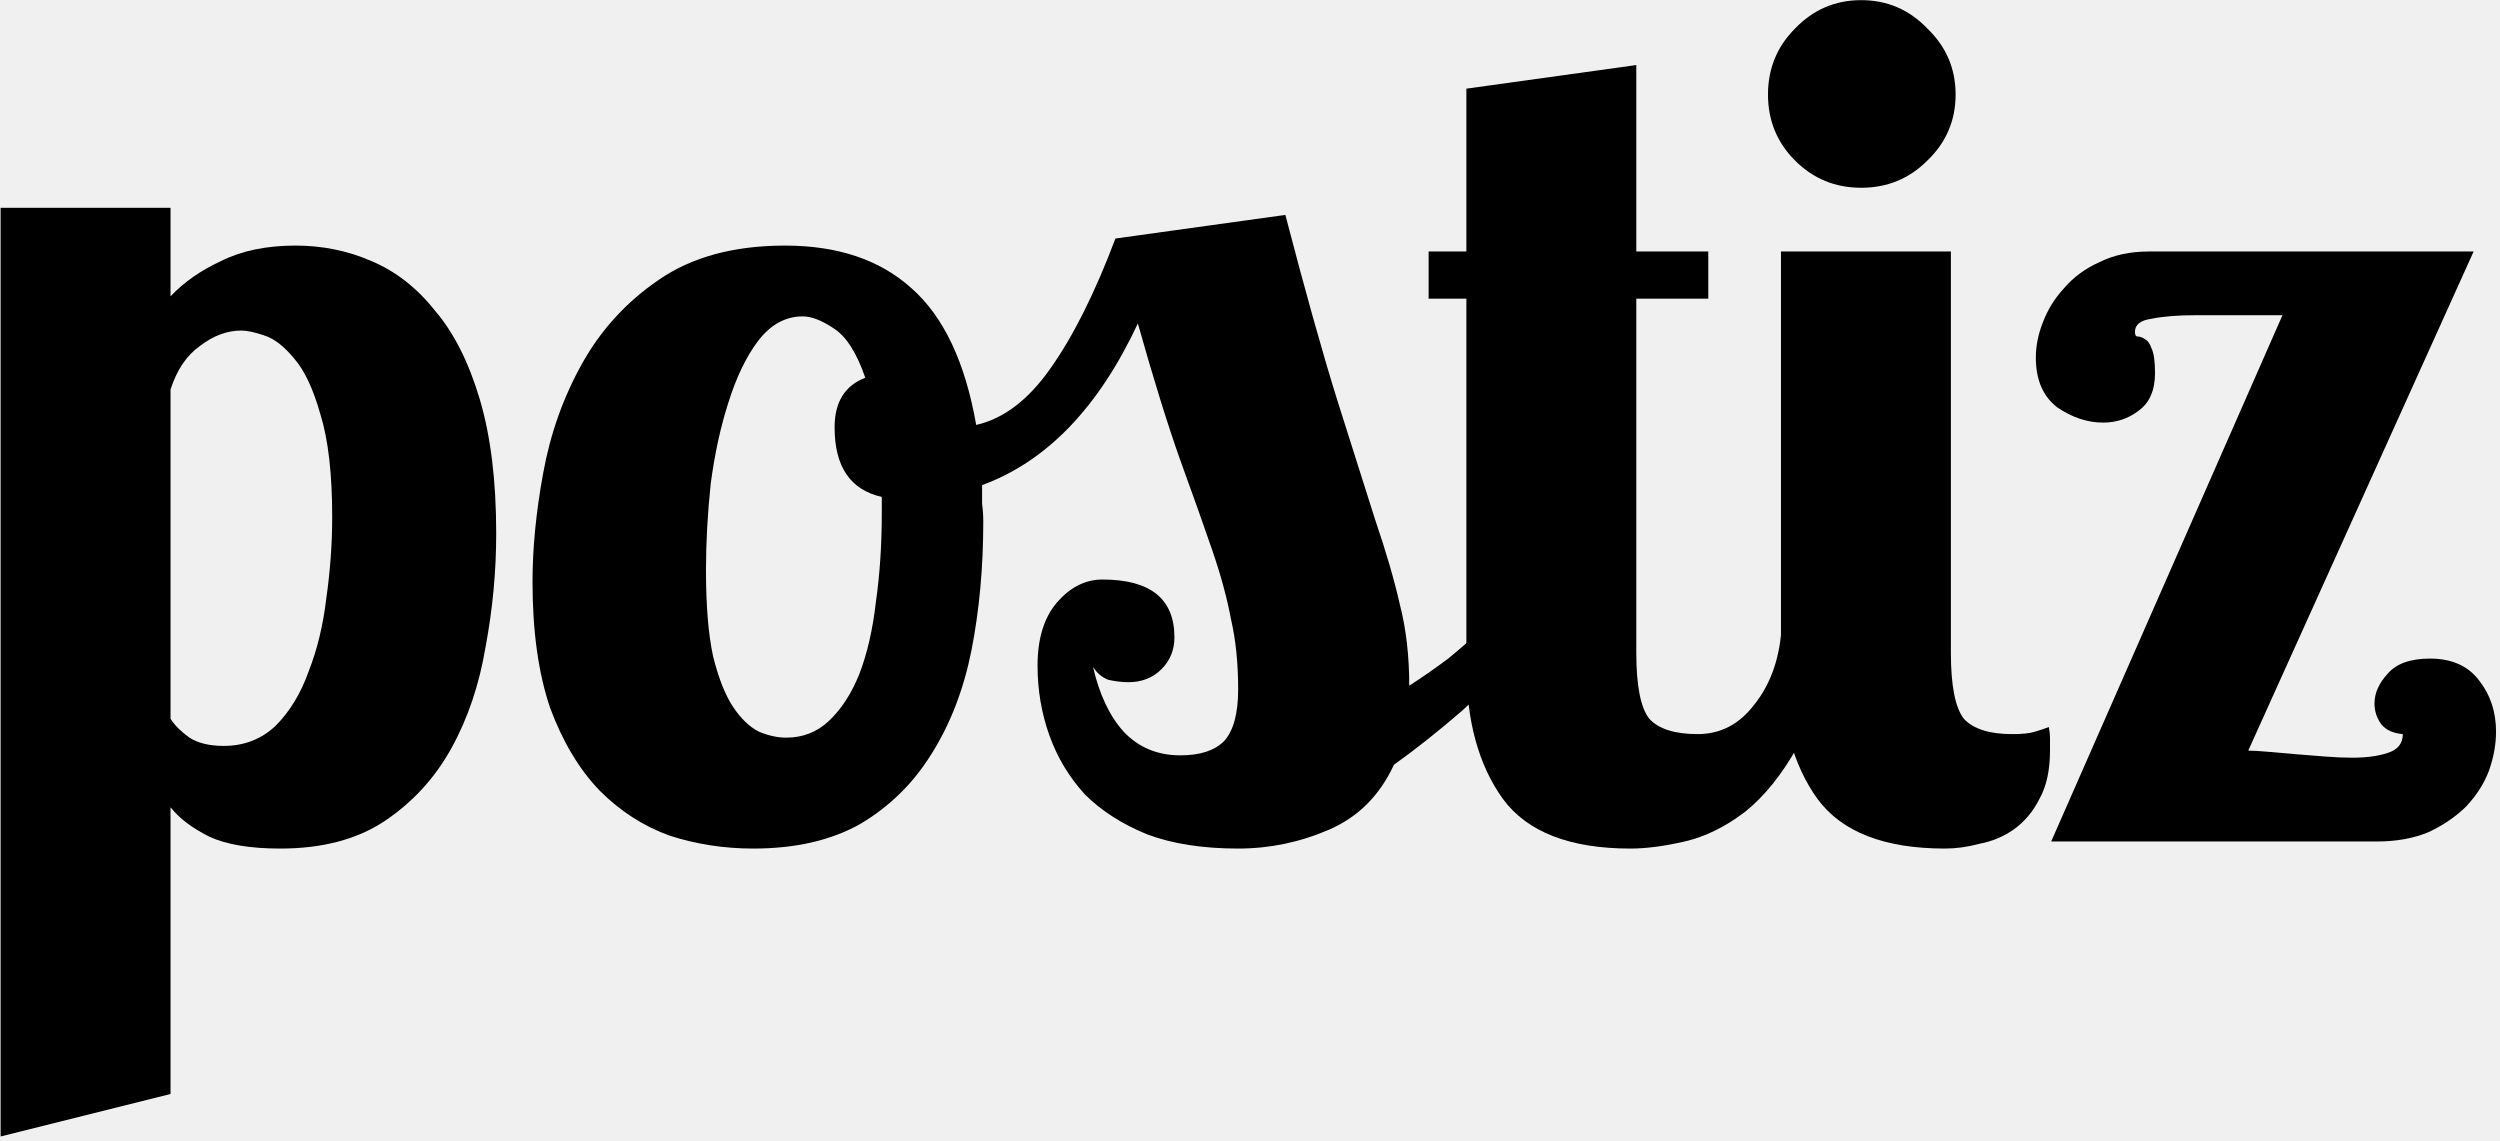
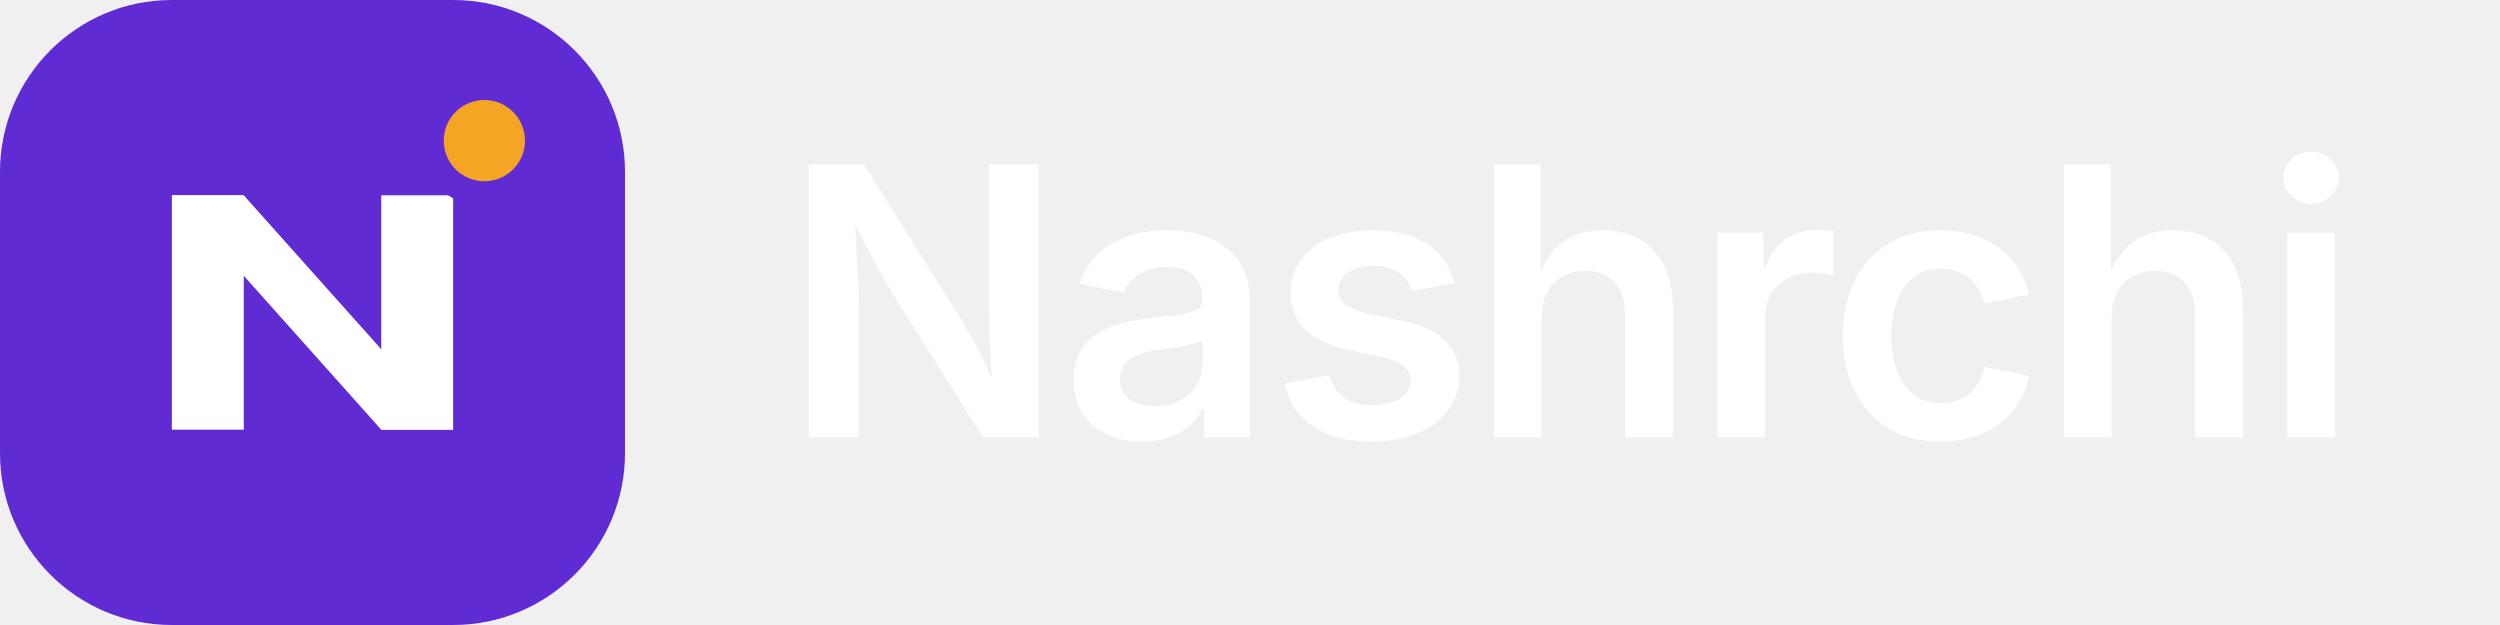
- <svg xmlns="http://www.w3.org/2000/svg" width="366" height="167" viewBox="0 0 366 167" fill="none">
-   <path d="M24.966 30.426V43.383C26.924 41.309 29.4 39.582 32.394 38.2C35.389 36.703 39.016 35.954 43.277 35.954C47.193 35.954 50.878 36.703 54.333 38.2C57.904 39.697 61.013 42.116 63.662 45.456C66.426 48.68 68.614 52.999 70.226 58.412C71.839 63.825 72.645 70.389 72.645 78.105C72.645 83.633 72.127 89.161 71.09 94.689C70.169 100.217 68.499 105.169 66.08 109.546C63.662 113.922 60.38 117.492 56.234 120.256C52.203 122.905 47.136 124.23 41.032 124.23C36.655 124.23 33.2 123.654 30.667 122.502C28.133 121.235 26.233 119.796 24.966 118.183V160.162L0.09 166.381V30.426H24.966ZM32.74 109.2C35.734 109.2 38.268 108.221 40.341 106.264C42.414 104.191 44.026 101.542 45.178 98.317C46.444 95.092 47.308 91.522 47.769 87.607C48.345 83.576 48.633 79.603 48.633 75.687C48.633 69.353 48.057 64.343 46.905 60.657C45.869 56.972 44.602 54.266 43.105 52.538C41.608 50.696 40.11 49.544 38.613 49.083C37.231 48.623 36.137 48.392 35.331 48.392C33.258 48.392 31.242 49.141 29.285 50.638C27.327 52.02 25.887 54.151 24.966 57.03V105.227C25.542 106.148 26.463 107.07 27.73 107.991C28.997 108.797 30.667 109.2 32.74 109.2Z" fill="currentColor" />
-   <path d="M188.176 31.463C191.055 42.519 193.588 51.559 195.777 58.584C197.965 65.495 199.807 71.311 201.305 76.032C202.917 80.754 204.126 84.9 204.932 88.47C205.854 92.04 206.314 96.014 206.314 100.39C208.272 99.123 210.172 97.799 212.015 96.417C213.858 94.92 215.413 93.538 216.679 92.271H223.935C220.825 96.993 217.543 100.908 214.088 104.018C210.633 107.012 207.293 109.661 204.069 111.964C201.996 116.456 198.829 119.623 194.567 121.466C190.306 123.308 185.872 124.23 181.266 124.23C176.083 124.23 171.649 123.539 167.964 122.157C164.279 120.659 161.227 118.702 158.808 116.283C156.505 113.749 154.777 110.87 153.626 107.646C152.474 104.421 151.898 101.023 151.898 97.453C151.898 93.538 152.819 90.486 154.662 88.297C156.62 85.994 158.866 84.843 161.399 84.843C168.424 84.843 171.937 87.664 171.937 93.307C171.937 95.15 171.304 96.705 170.037 97.972C168.77 99.238 167.158 99.872 165.2 99.872C164.278 99.872 163.3 99.757 162.263 99.526C161.342 99.181 160.593 98.547 160.017 97.626C160.939 101.657 162.436 104.824 164.509 107.127C166.697 109.431 169.461 110.582 172.801 110.582C175.68 110.582 177.811 109.891 179.193 108.509C180.575 107.012 181.266 104.478 181.266 100.908C181.266 97.108 180.92 93.71 180.229 90.716C179.653 87.607 178.732 84.209 177.465 80.524C176.198 76.838 174.644 72.462 172.801 67.395C170.958 62.212 168.885 55.533 166.582 47.356C160.823 59.679 153.222 67.567 143.779 71.022C143.779 71.944 143.779 72.865 143.779 73.787C143.894 74.593 143.952 75.457 143.952 76.378C143.952 83.058 143.376 89.334 142.224 95.208C141.072 100.966 139.115 106.033 136.351 110.41C133.702 114.671 130.247 118.068 125.986 120.602C121.724 123.02 116.484 124.23 110.265 124.23C106.004 124.23 101.916 123.596 98 122.329C94.2 120.947 90.802 118.759 87.808 115.765C84.813 112.655 82.395 108.624 80.552 103.672C78.825 98.605 77.961 92.444 77.961 85.188C77.961 80.236 78.479 74.938 79.516 69.295C80.552 63.537 82.453 58.181 85.216 53.229C87.981 48.277 91.723 44.189 96.445 40.964C101.282 37.624 107.444 35.954 114.93 35.954C122.646 35.954 128.807 38.027 133.414 42.173C138.136 46.319 141.303 52.999 142.915 62.212C146.946 61.291 150.574 58.527 153.798 53.92C157.138 49.198 160.305 42.864 163.3 34.918L188.176 31.463ZM115.102 107.991C117.521 107.991 119.594 107.185 121.321 105.573C123.164 103.845 124.661 101.542 125.813 98.663C126.964 95.668 127.771 92.156 128.231 88.125C128.807 84.094 129.095 79.718 129.095 74.996V72.75C124.488 71.713 122.185 68.316 122.185 62.558C122.185 58.872 123.682 56.454 126.677 55.302C125.41 51.617 123.855 49.198 122.012 48.047C120.285 46.895 118.788 46.319 117.521 46.319C114.987 46.319 112.799 47.529 110.956 49.947C109.229 52.25 107.789 55.245 106.638 58.93C105.486 62.5 104.622 66.473 104.046 70.85C103.586 75.226 103.355 79.43 103.355 83.46C103.355 88.643 103.701 92.847 104.392 96.071C105.198 99.296 106.177 101.772 107.329 103.5C108.48 105.227 109.747 106.436 111.129 107.127C112.511 107.703 113.835 107.991 115.102 107.991Z" fill="currentColor" />
-   <path d="M239.554 9.523V36.818H250.092V43.728H239.554V95.553C239.554 100.39 240.187 103.615 241.454 105.227C242.836 106.724 245.197 107.473 248.537 107.473C251.877 107.473 254.641 106.033 256.829 103.154C259.132 100.275 260.457 96.647 260.802 92.271H268.058C267.136 99.296 265.524 104.939 263.221 109.2C260.917 113.346 258.326 116.571 255.447 118.874C252.568 121.062 249.631 122.502 246.637 123.193C243.642 123.884 240.993 124.23 238.69 124.23C229.822 124.23 223.603 121.811 220.033 116.974C216.463 112.022 214.678 105.515 214.678 97.453V43.728H209.15V36.818H214.678V12.979L239.554 9.523Z" fill="currentColor" />
-   <path d="M258.833 13.842C258.833 10.042 260.158 6.817 262.806 4.168C265.455 1.404 268.68 0.022 272.48 0.022C276.281 0.022 279.506 1.404 282.154 4.168C284.918 6.817 286.3 10.042 286.3 13.842C286.3 17.643 284.918 20.867 282.154 23.516C279.506 26.165 276.281 27.489 272.48 27.489C268.68 27.489 265.455 26.165 262.806 23.516C260.158 20.867 258.833 17.643 258.833 13.842ZM285.609 36.818V95.553C285.609 100.39 286.243 103.615 287.51 105.227C288.892 106.724 291.253 107.473 294.592 107.473C296.09 107.473 297.184 107.358 297.875 107.127C298.681 106.897 299.372 106.667 299.948 106.436C300.063 107.012 300.12 107.588 300.12 108.164C300.12 108.74 300.12 109.315 300.12 109.891C300.12 112.77 299.602 115.131 298.566 116.974C297.644 118.817 296.377 120.314 294.765 121.466C293.268 122.502 291.598 123.193 289.755 123.539C288.028 123.999 286.358 124.23 284.746 124.23C275.878 124.23 269.659 121.811 266.089 116.974C262.518 112.022 260.733 105.515 260.733 97.453V36.818H285.609ZM351.773 107.473C350.391 107.358 349.354 106.897 348.663 106.091C347.972 105.169 347.627 104.133 347.627 102.981C347.627 101.484 348.26 100.045 349.527 98.663C350.794 97.165 352.867 96.417 355.746 96.417C358.971 96.417 361.389 97.511 363.001 99.699C364.614 101.772 365.42 104.248 365.42 107.127C365.42 108.97 365.074 110.87 364.383 112.828C363.692 114.671 362.598 116.398 361.101 118.011C359.604 119.508 357.761 120.775 355.573 121.811C353.385 122.732 350.851 123.193 347.972 123.193H300.293L334.152 46.147H321.369C318.835 46.147 316.704 46.319 314.977 46.665C313.365 46.895 312.558 47.529 312.558 48.565C312.558 49.026 312.674 49.256 312.904 49.256C313.249 49.256 313.595 49.371 313.94 49.602C314.401 49.832 314.747 50.292 314.977 50.983C315.322 51.675 315.495 52.884 315.495 54.611C315.495 57.145 314.689 58.988 313.077 60.139C311.579 61.291 309.852 61.867 307.894 61.867C305.591 61.867 303.345 61.118 301.157 59.621C299.084 58.009 298.047 55.59 298.047 52.365C298.047 50.638 298.393 48.91 299.084 47.183C299.775 45.34 300.811 43.67 302.193 42.173C303.575 40.561 305.303 39.294 307.376 38.373C309.449 37.336 311.867 36.818 314.631 36.818H362.138L329.142 109.891C329.833 109.891 330.812 109.949 332.079 110.064C333.346 110.179 334.67 110.294 336.052 110.41C337.55 110.525 338.989 110.64 340.371 110.755C341.868 110.87 343.193 110.928 344.344 110.928C346.417 110.928 348.145 110.697 349.527 110.237C351.024 109.776 351.773 108.855 351.773 107.473Z" fill="currentColor" />
+ <svg xmlns="http://www.w3.org/2000/svg" width="160" height="40" viewBox="0 0 160 40" fill="none">
+   <rect width="40" height="40" rx="11" fill="#612BD3" />
+   <path d="M11 12.5h4.6v15h-4.6zM24.4 12.5h4.6v15h-4.6z" fill="#fff" />
+   <path d="M11 12.5h4.6l13.4 15h-4.6z" fill="#fff" />
+   <circle cx="31" cy="9" r="3.4" fill="#F5A524" stroke="#612BD3" stroke-width="1.6" />
+   <text x="50" y="28" font-family="Inter, Helvetica Neue, Arial, sans-serif" font-size="24" font-weight="600" letter-spacing="-0.4" fill="#fff">Nashrchi</text>
</svg>
